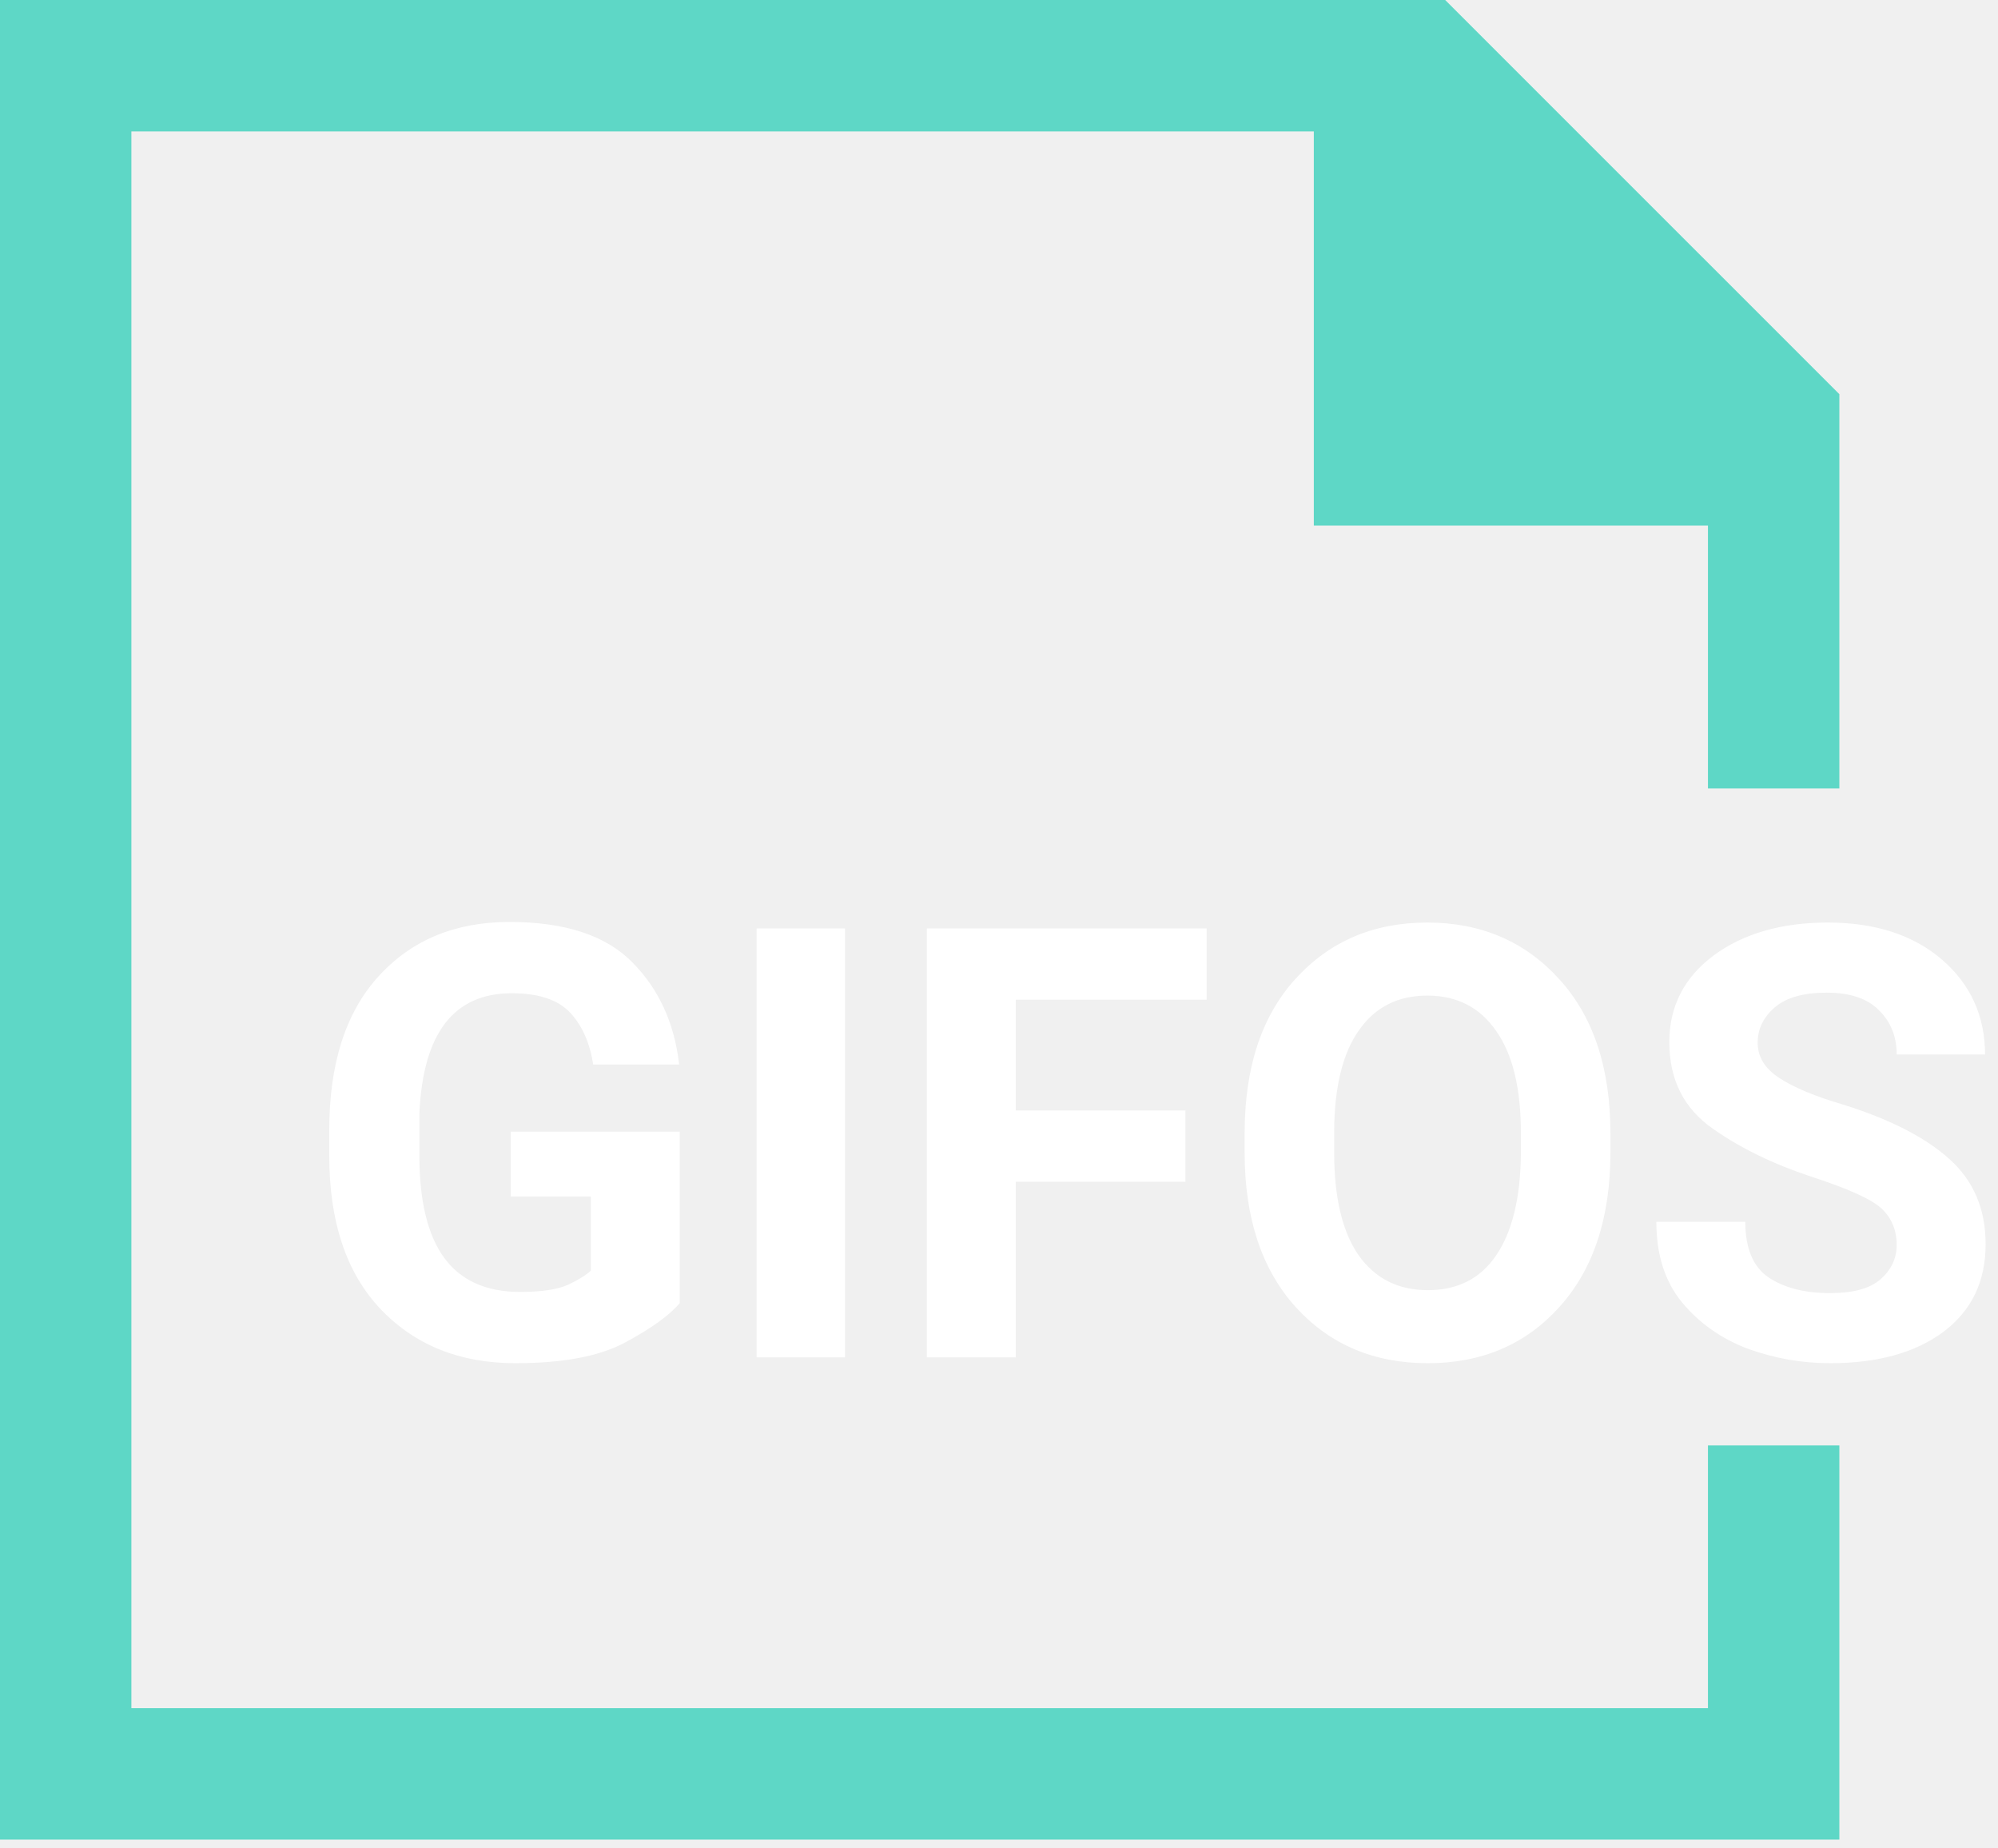
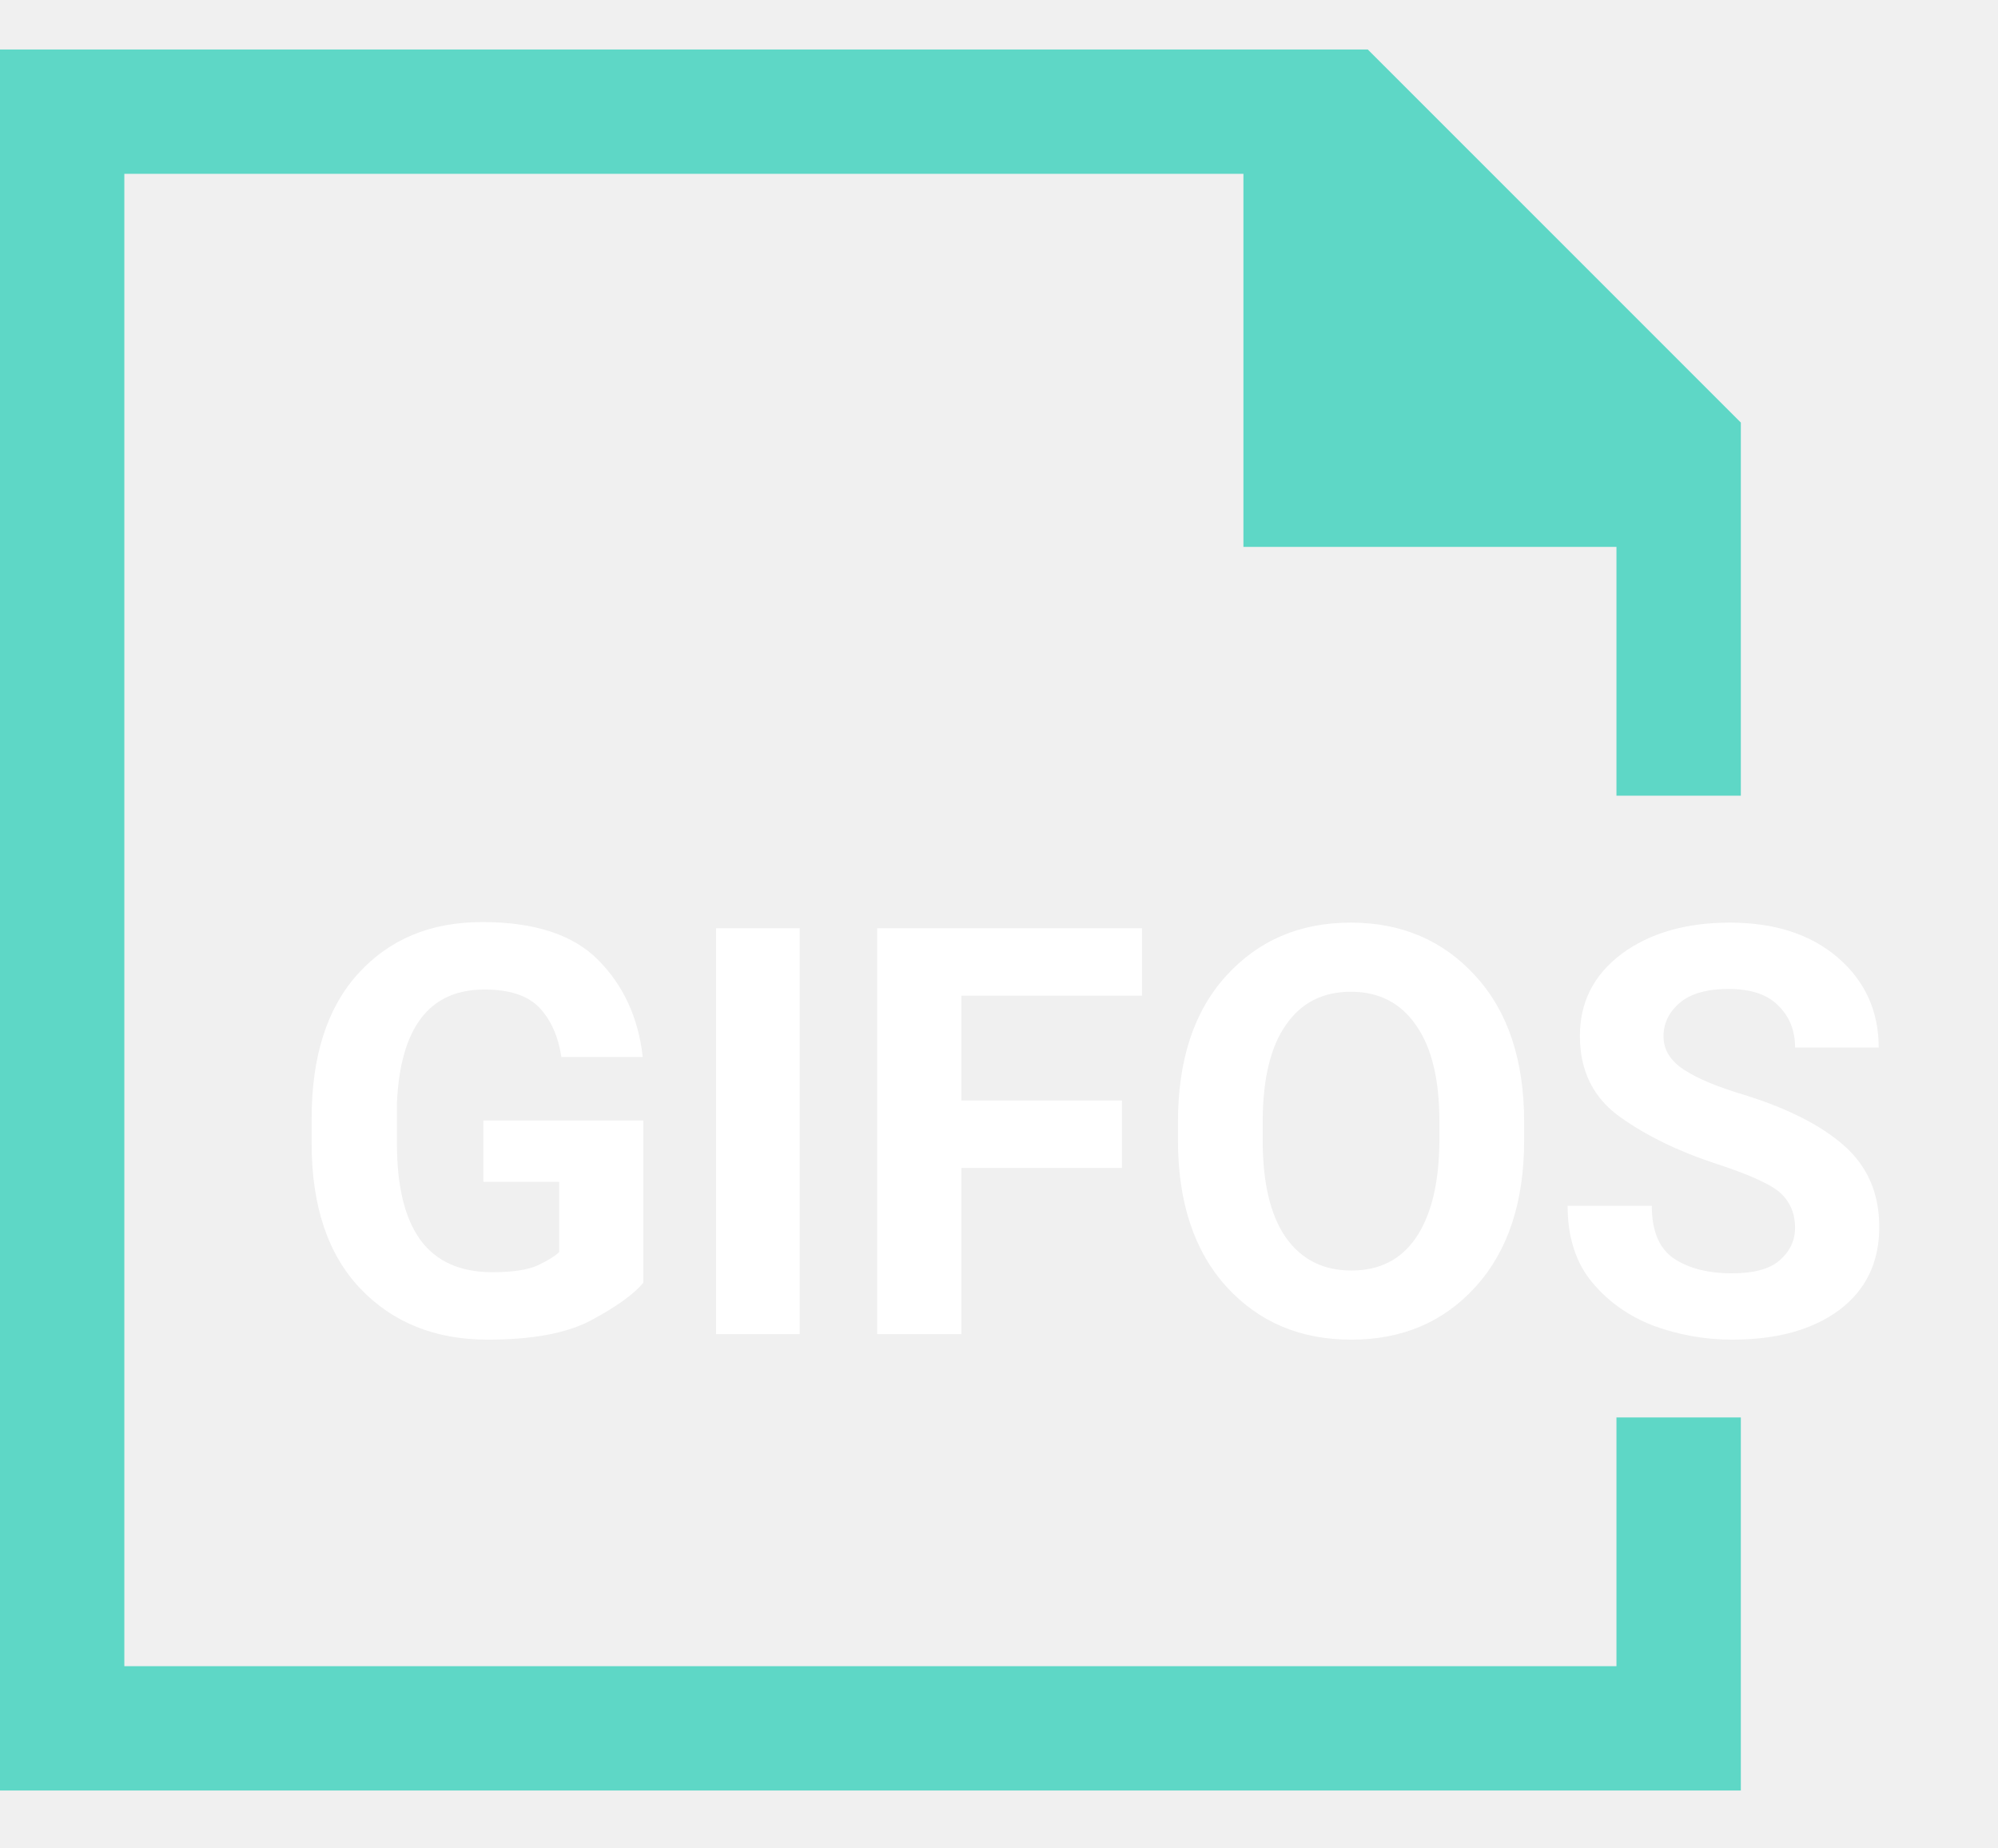
- <svg xmlns="http://www.w3.org/2000/svg" xmlns:xlink="http://www.w3.org/1999/xlink" width="53px" height="49px" viewBox="0 0 53 49" version="1.1">
+ <svg xmlns="http://www.w3.org/2000/svg" xmlns:xlink="http://www.w3.org/1999/xlink" width="53px" height="49px" viewBox="0 0 56 49" version="1.1">
  <defs>
    <polygon id="path-1" points="0.837 0.943 48.53 0.943 48.53 20.46 0.837 20.46" />
  </defs>
  <g id="GIFOS" stroke="none" stroke-width="1" fill="none" fill-rule="evenodd">
    <g id="16-UI-Kit-Modo-Nocturno" transform="translate(-347, -2414)">
      <g id="logo-mobile-modo-noct" transform="translate(347, 2414)">
        <g id="Group-5">
          <polygon id="Fill-1" fill="#5ED7C6" points="0 -0 0 48.791 48.792 48.791 48.792 38.336 45.306 38.336 45.306 45.306 3.485 45.306 3.485 3.485 34.851 3.485 34.851 13.94 45.306 13.94 45.306 20.911 48.792 20.911 48.792 10.455 38.336 -0" />
          <g id="Group-4" transform="translate(7, 16)">
            <mask id="mask-2" fill="white">
              <use xlink:href="#path-1" />
            </mask>
            <g id="Clip-3" />
            <text id="GIFOS" mask="url(#mask-2)" font-family="Roboto-Black, Roboto" font-size="16" font-weight="700" fill="#FFFFFF">
              <tspan x="1" y="20">GIFOS</tspan>
            </text>
          </g>
        </g>
      </g>
    </g>
  </g>
</svg>
